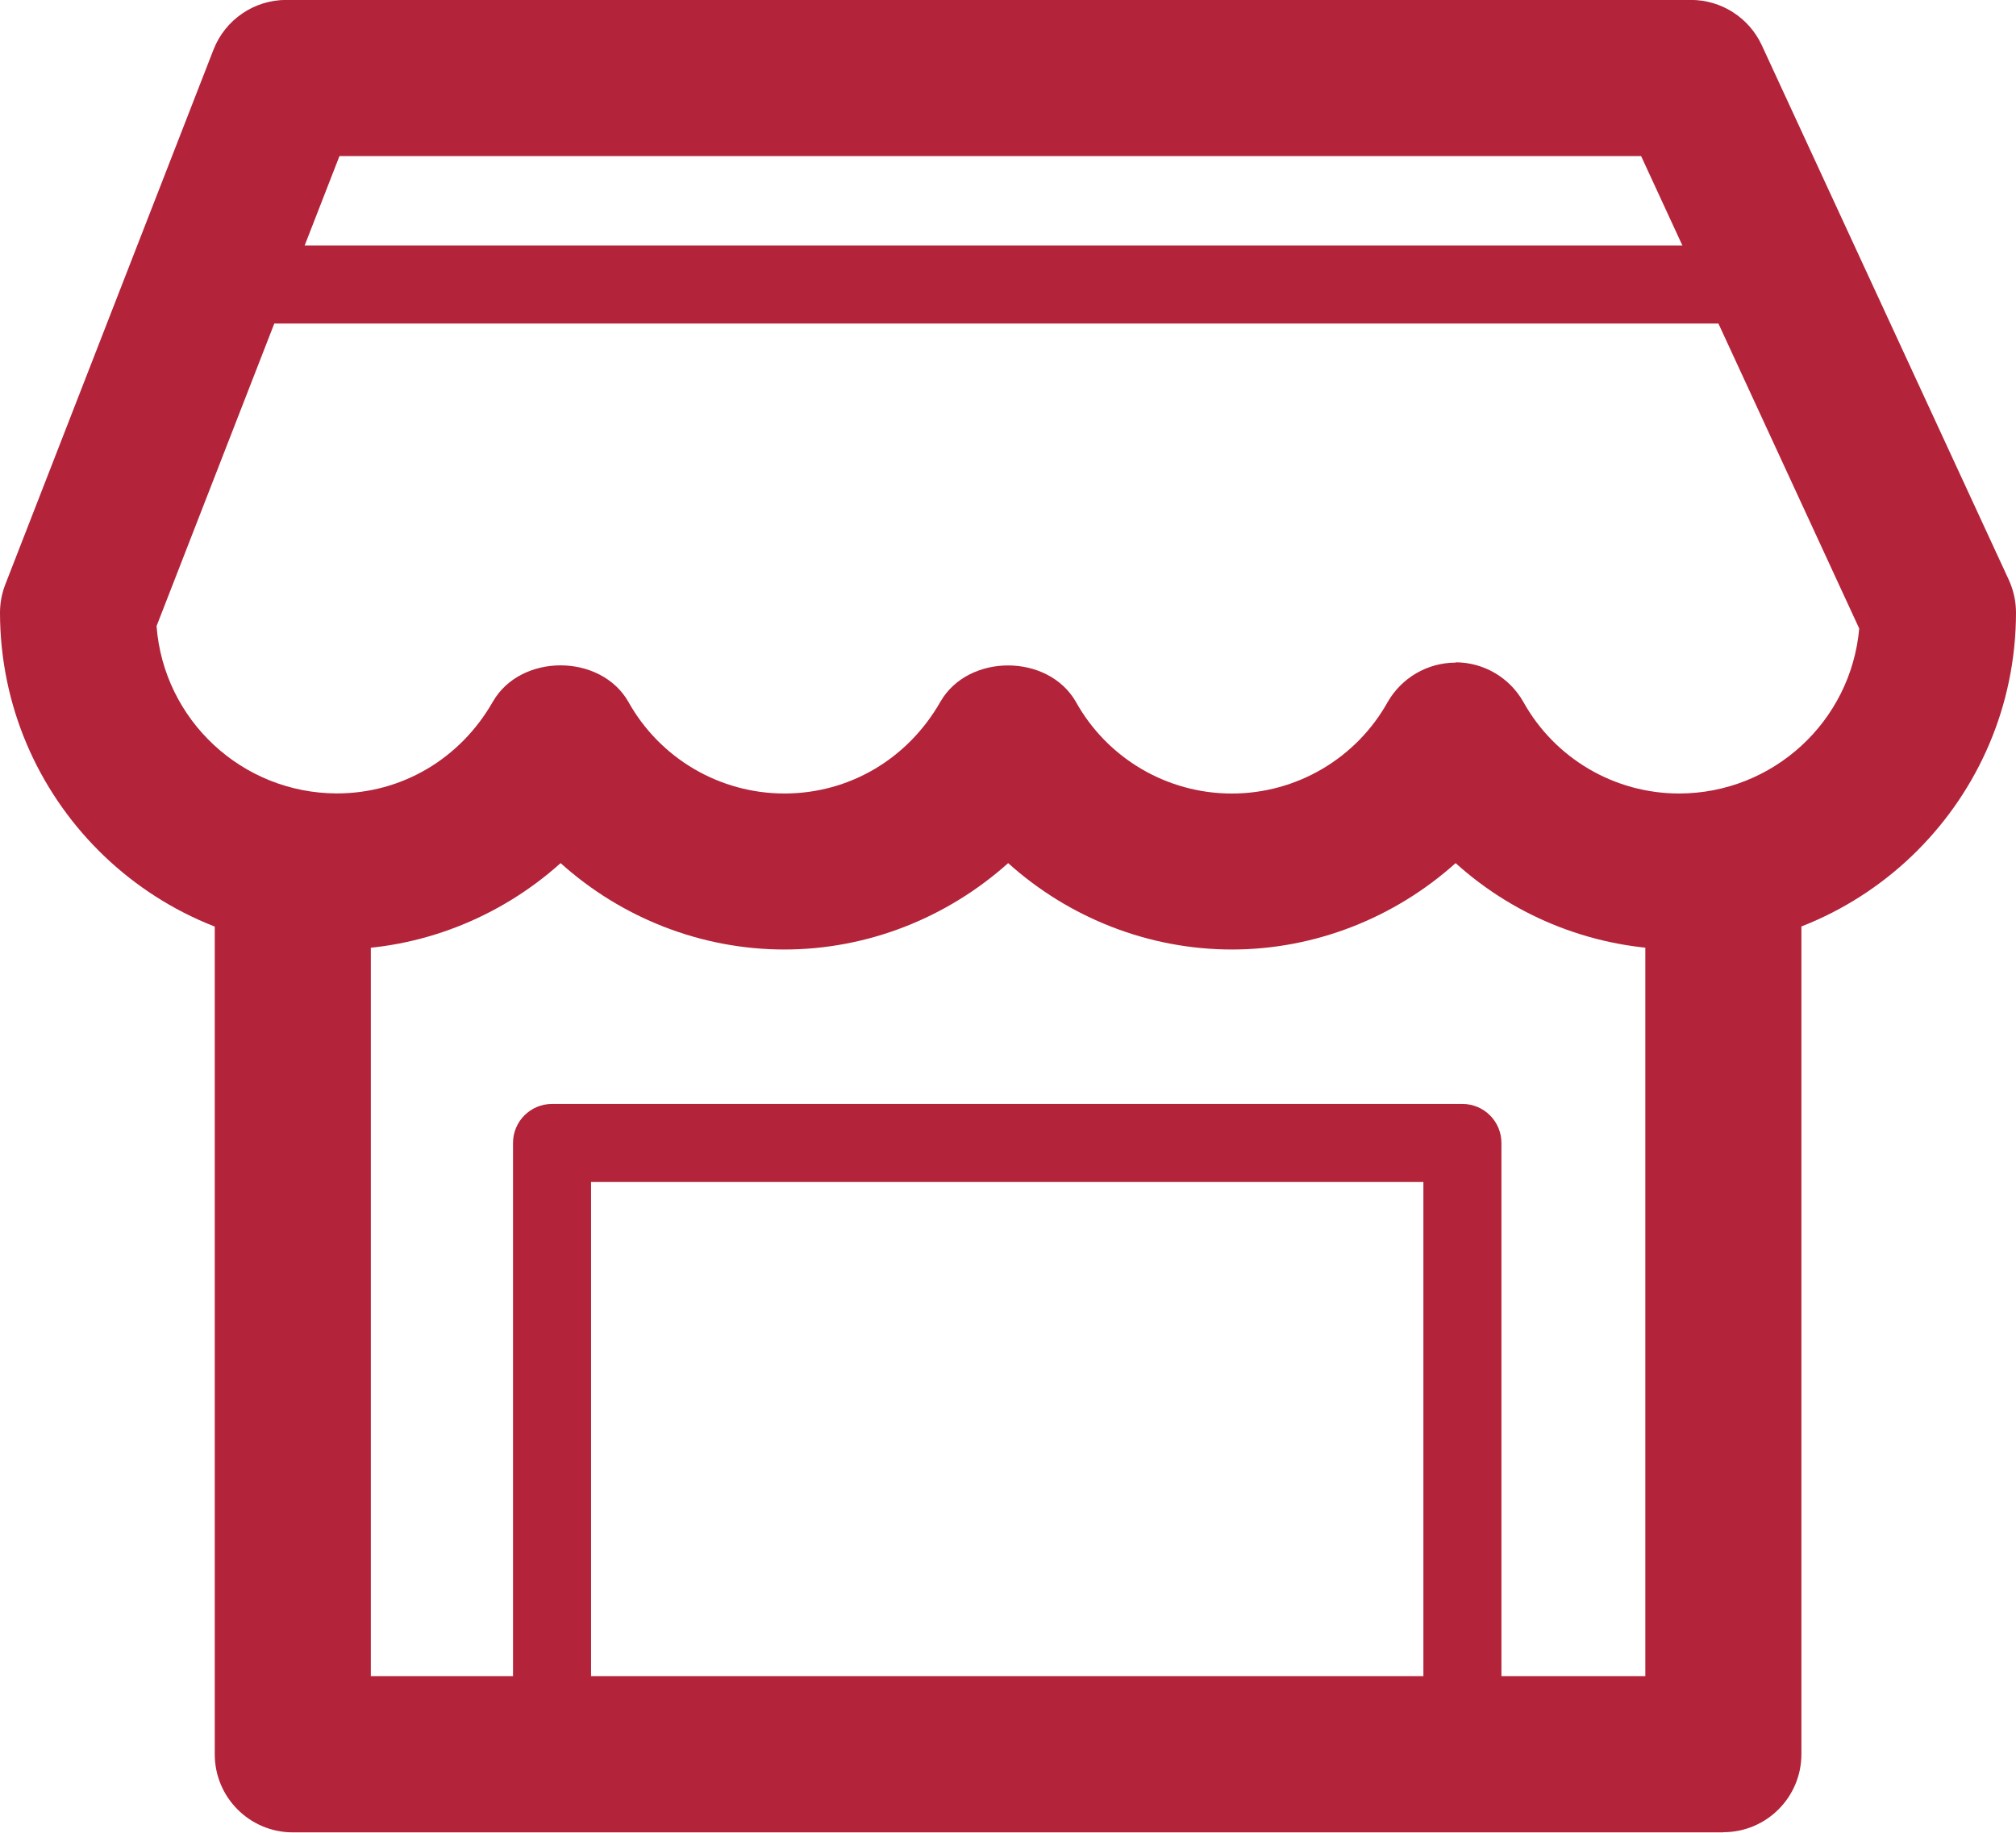
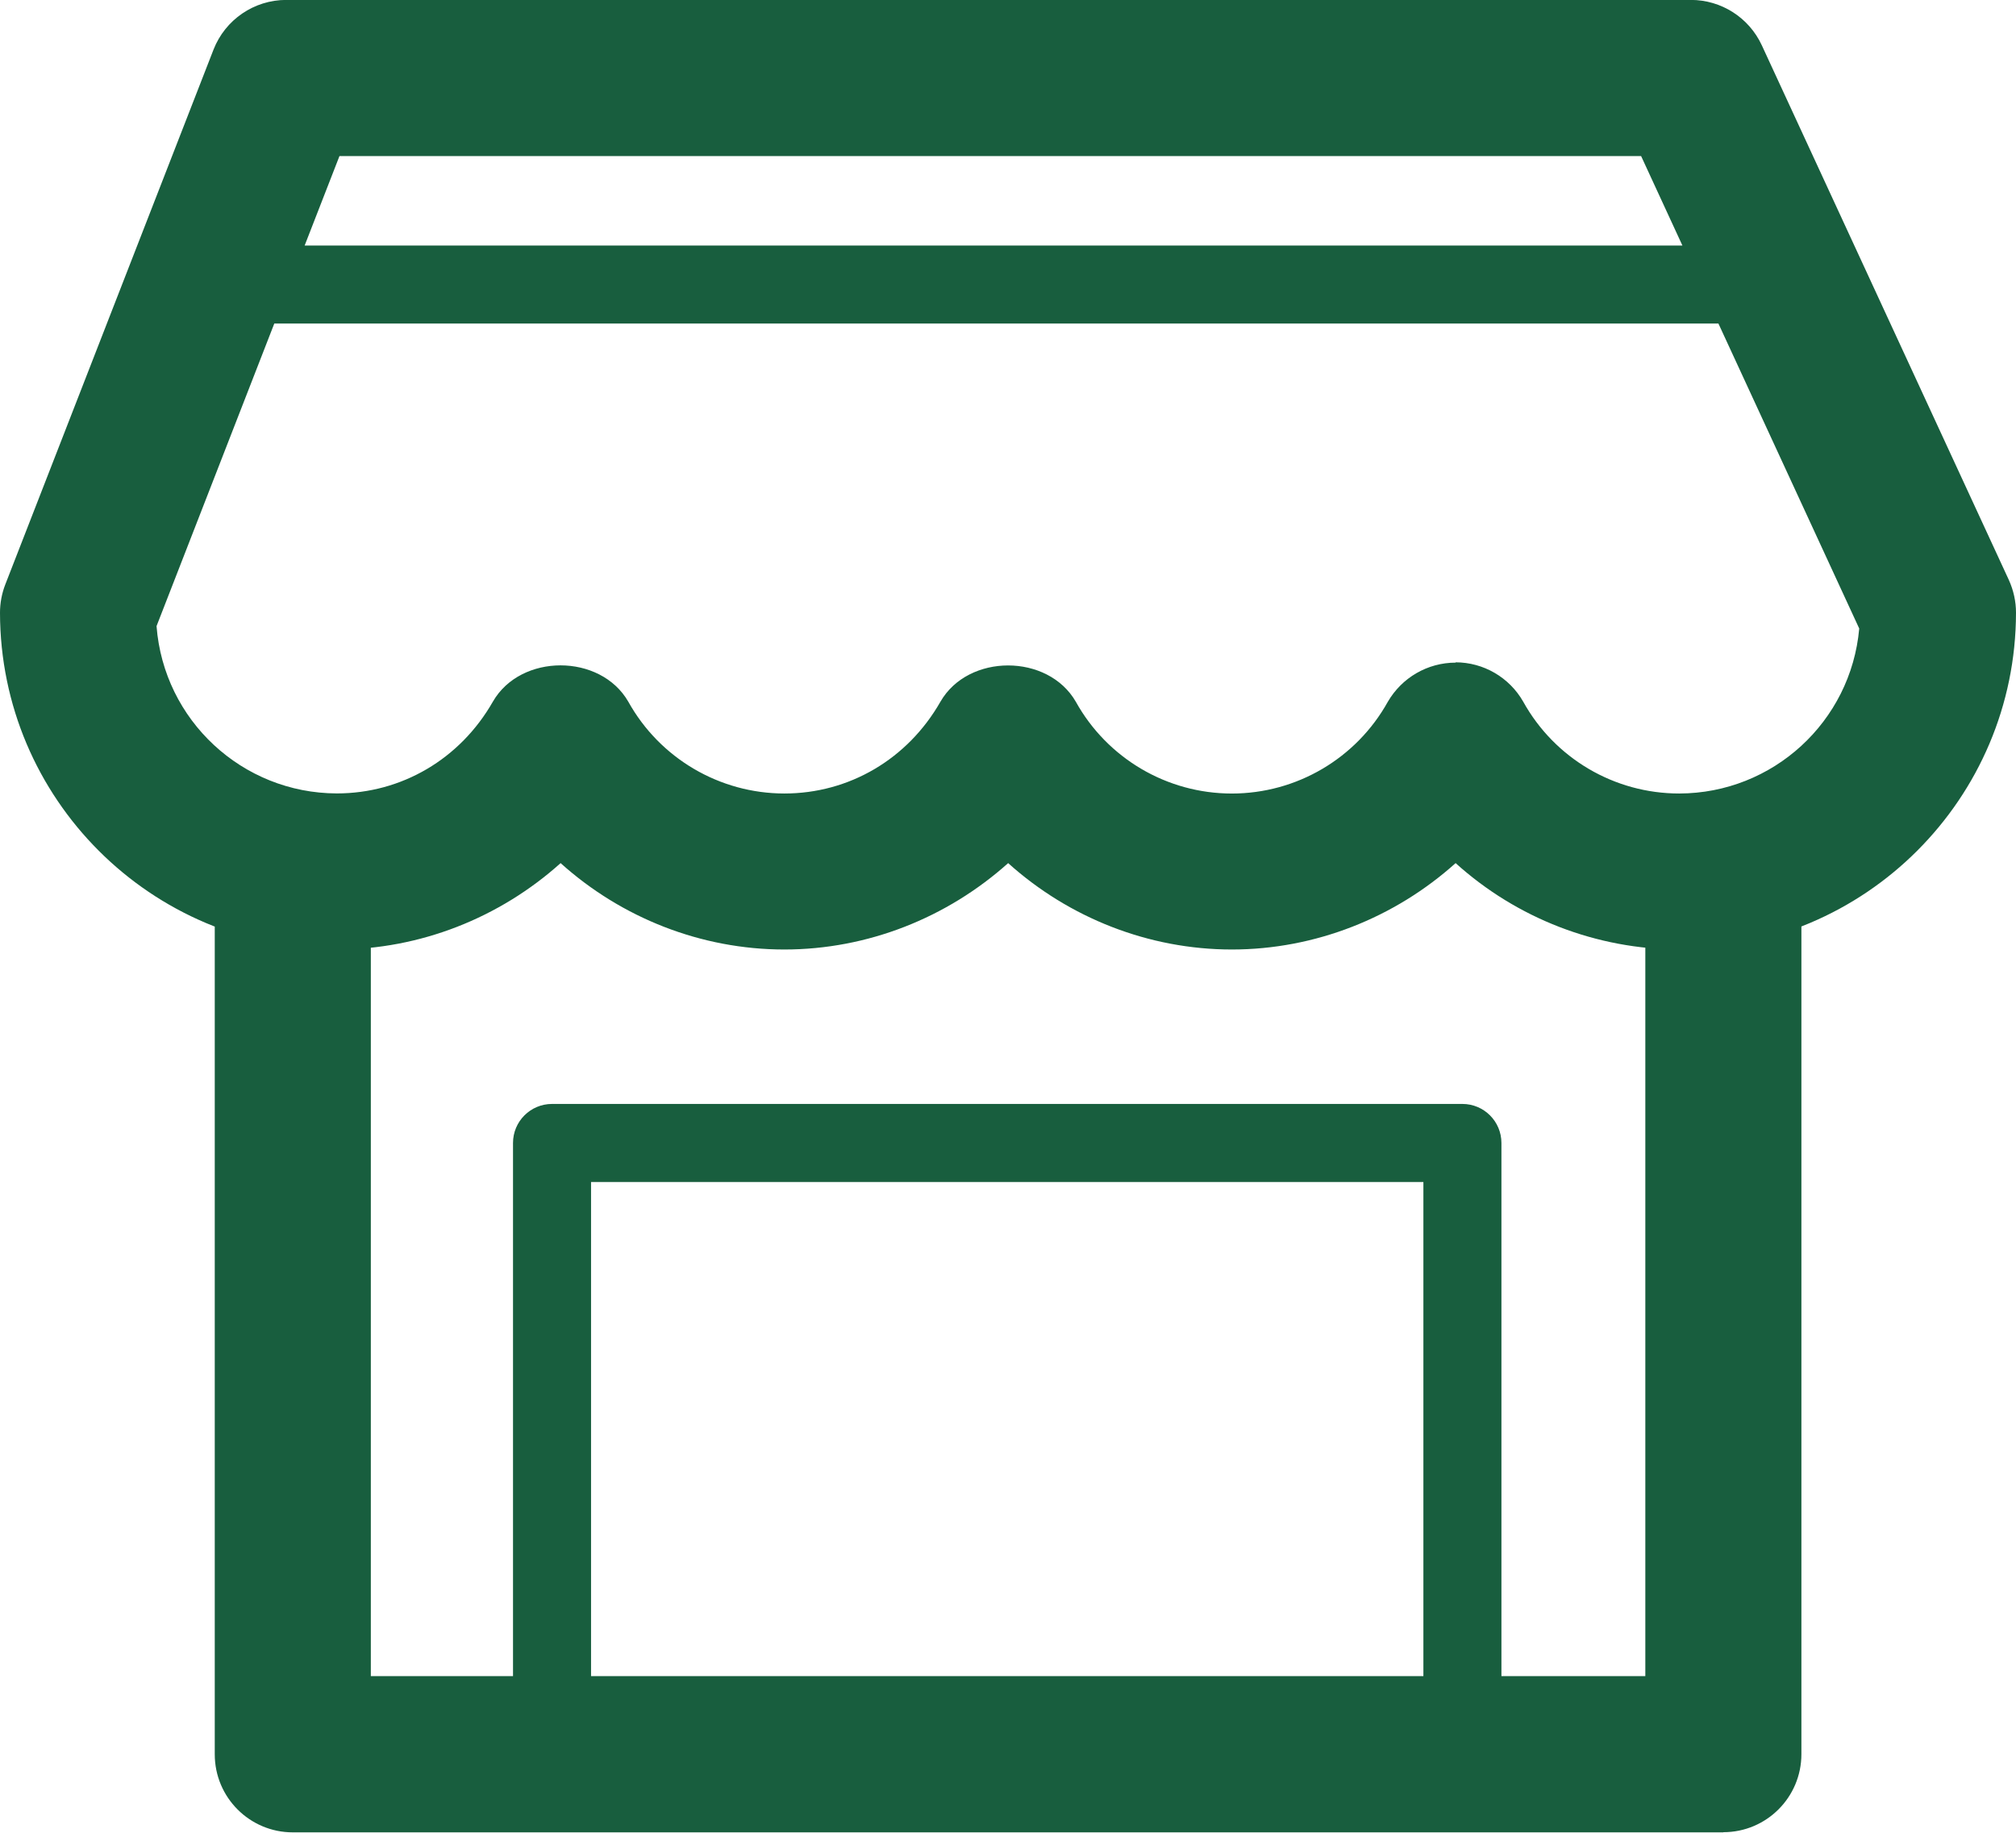
<svg xmlns="http://www.w3.org/2000/svg" width="25.834" height="23.479" viewBox="0 0 25.834 23.479">
-   <path fill="#b32339" d="M21.52 12.167a4.295 4.295 0 0 1-2.867-1.107c-.78.7-1.8 1.107-2.867 1.107s-2.088-.406-2.867-1.107c-.782.7-1.8 1.107-2.868 1.107s-2.088-.406-2.867-1.107c-.78.7-1.8 1.107-2.867 1.107A4.321 4.321 0 0 1 0 7.852c0-.124.023-.247.068-.363L2.736.636c.15-.384.52-.637.932-.637h18c.39 0 .744.227.908.58l3.166 6.852c.06.132.092.275.092.42a4.32 4.32 0 0 1-4.314 4.315zm-2.868-3.68a1 1 0 0 1 .867.504 2.284 2.284 0 0 0 2 1.177 2.32 2.32 0 0 0 2.306-2.114L21.03 2H4.35L2.006 8.023a2.322 2.322 0 0 0 2.31 2.144c.83 0 1.58-.44 2-1.176.356-.62 1.378-.62 1.735 0a2.29 2.29 0 0 0 2 1.177c.83 0 1.58-.44 2-1.176.356-.62 1.378-.62 1.735 0a2.287 2.287 0 0 0 3.998.001c.18-.31.51-.502.87-.502zm3.432 14.993H3.752a1 1 0 0 1-1-1v-11c0-.554.447-1 1-1s1 .446 1 1v9.998h16.332v-10a1 1 0 1 1 2 0v11a1 1 0 0 1-1 1zm-3.344-1H7.074a.5.5 0 0 1-.5-.5v-7.334a.5.5 0 0 1 .5-.5H18.74a.5.5 0 0 1 .5.5v7.333a.5.5 0 0 1-.5.5zm-11.166-1H18.24v-6.334H7.574v6.333zM22.588 4.146H3.338a.5.5 0 1 1 0-1h19.25a.5.5 0 0 1 0 1z" />
+   <path fill="#185e3e" d="M21.52 12.167a4.295 4.295 0 0 1-2.867-1.107c-.78.7-1.8 1.107-2.867 1.107s-2.088-.406-2.867-1.107c-.782.7-1.8 1.107-2.868 1.107s-2.088-.406-2.867-1.107c-.78.7-1.8 1.107-2.867 1.107A4.321 4.321 0 0 1 0 7.852c0-.124.023-.247.068-.363L2.736.636c.15-.384.52-.637.932-.637h18c.39 0 .744.227.908.58l3.166 6.852c.06.132.092.275.092.42a4.32 4.32 0 0 1-4.314 4.315zm-2.868-3.68a1 1 0 0 1 .867.504 2.284 2.284 0 0 0 2 1.177 2.32 2.32 0 0 0 2.306-2.114L21.03 2H4.35L2.006 8.023a2.322 2.322 0 0 0 2.31 2.144c.83 0 1.58-.44 2-1.176.356-.62 1.378-.62 1.735 0a2.29 2.29 0 0 0 2 1.177c.83 0 1.58-.44 2-1.176.356-.62 1.378-.62 1.735 0a2.287 2.287 0 0 0 3.998.001c.18-.31.51-.502.87-.502zm3.432 14.993H3.752a1 1 0 0 1-1-1v-11c0-.554.447-1 1-1s1 .446 1 1v9.998h16.332v-10a1 1 0 1 1 2 0v11a1 1 0 0 1-1 1zm-3.344-1H7.074a.5.5 0 0 1-.5-.5v-7.334a.5.5 0 0 1 .5-.5H18.74a.5.5 0 0 1 .5.5v7.333a.5.5 0 0 1-.5.5zm-11.166-1H18.24v-6.334H7.574v6.333zM22.588 4.146H3.338a.5.5 0 1 1 0-1h19.25a.5.5 0 0 1 0 1z" />
</svg>
